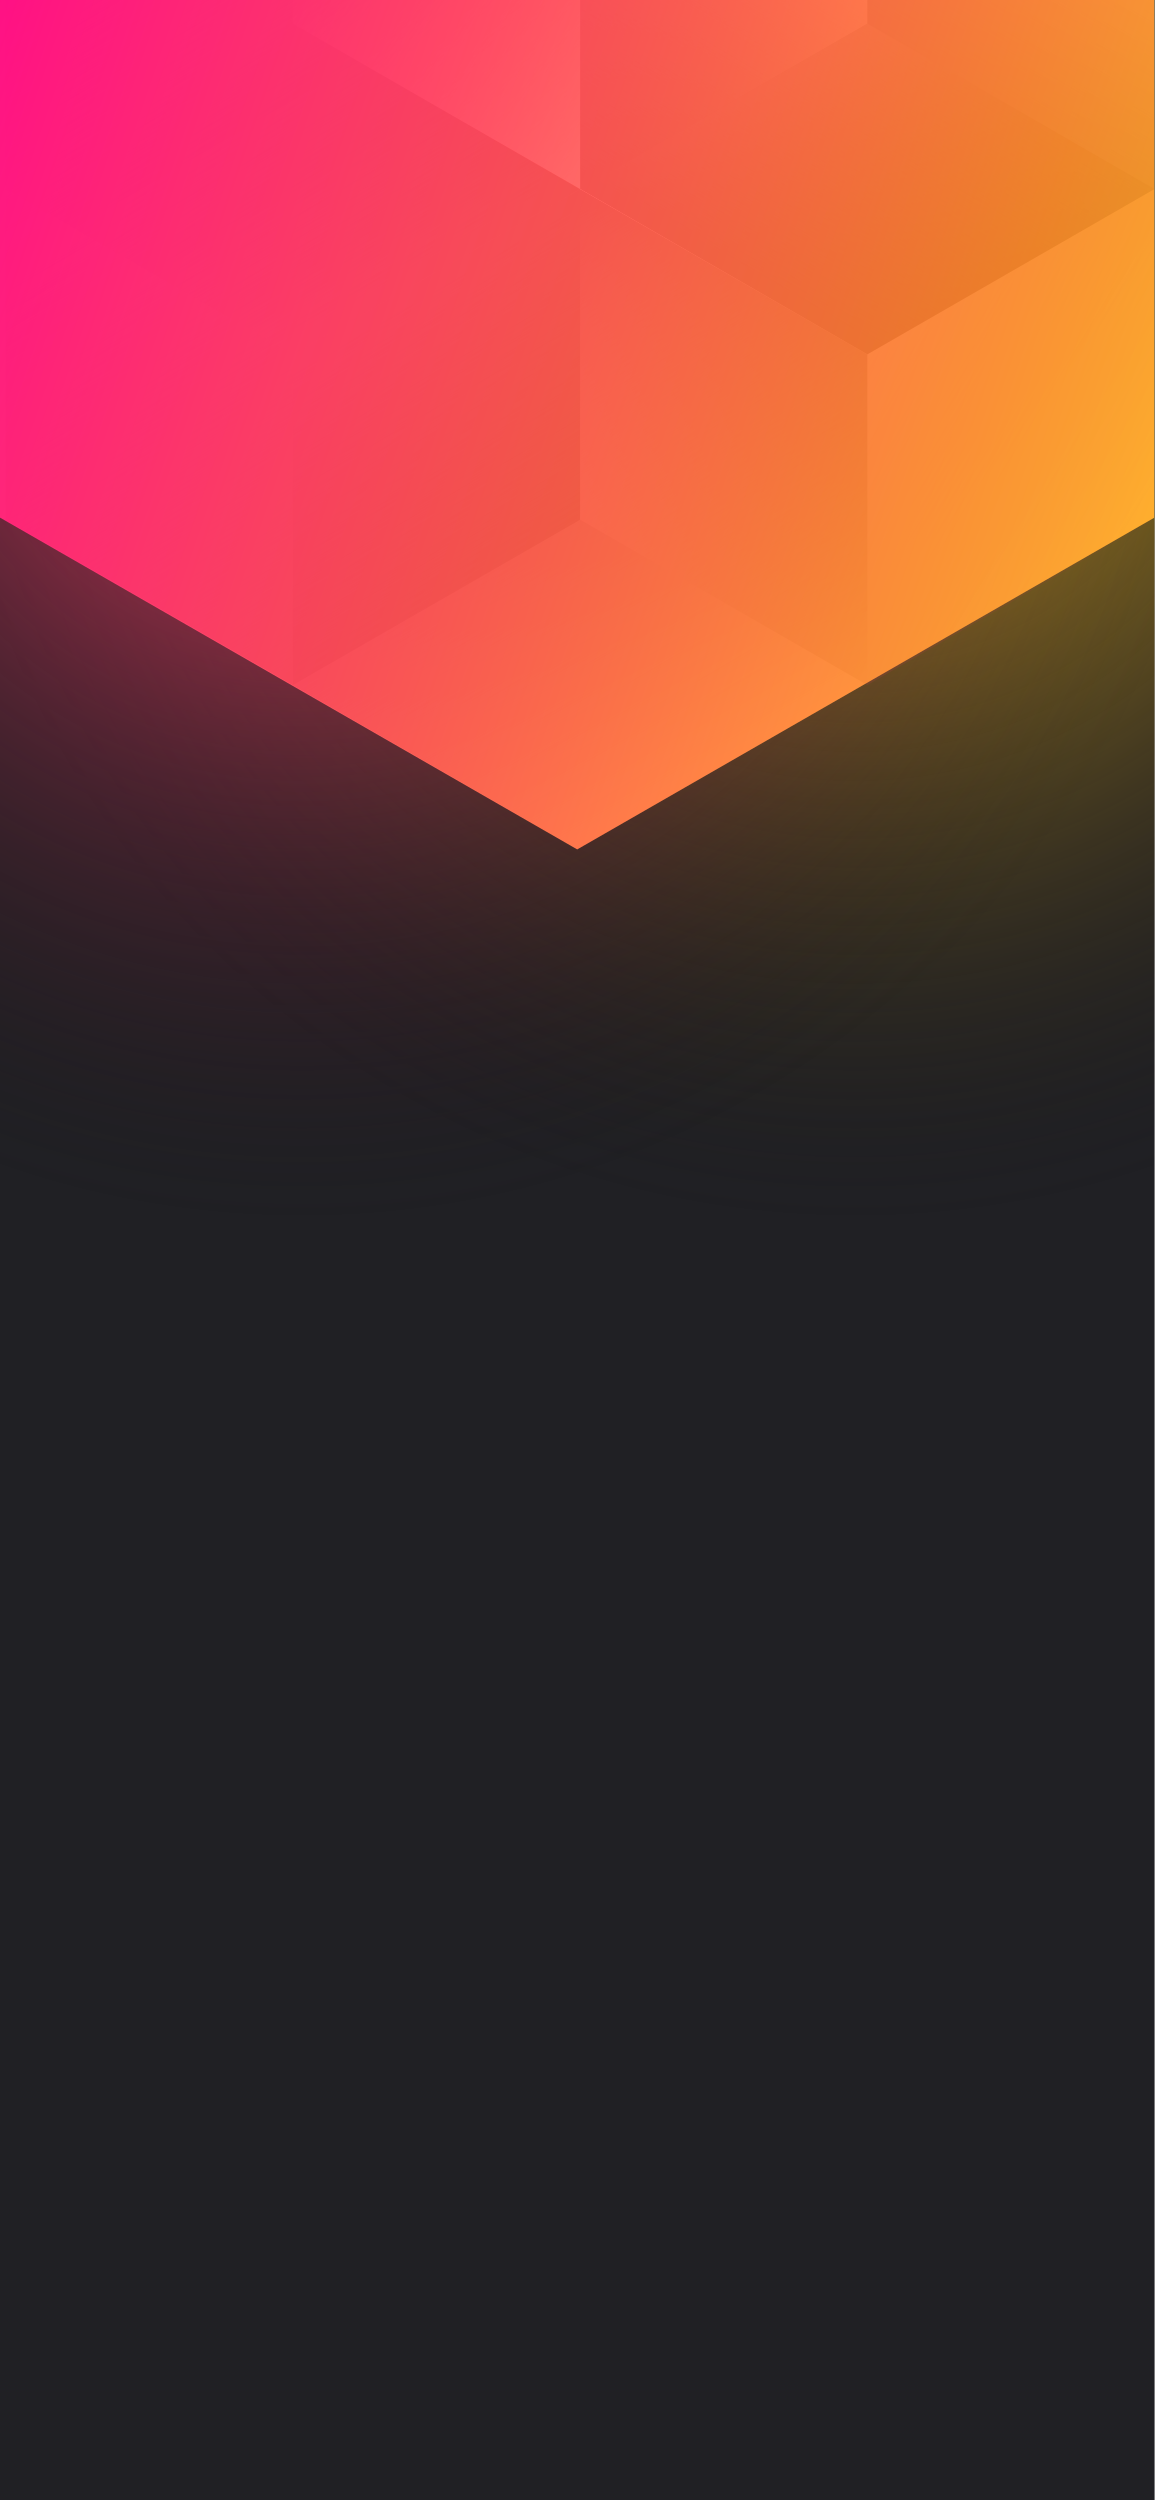
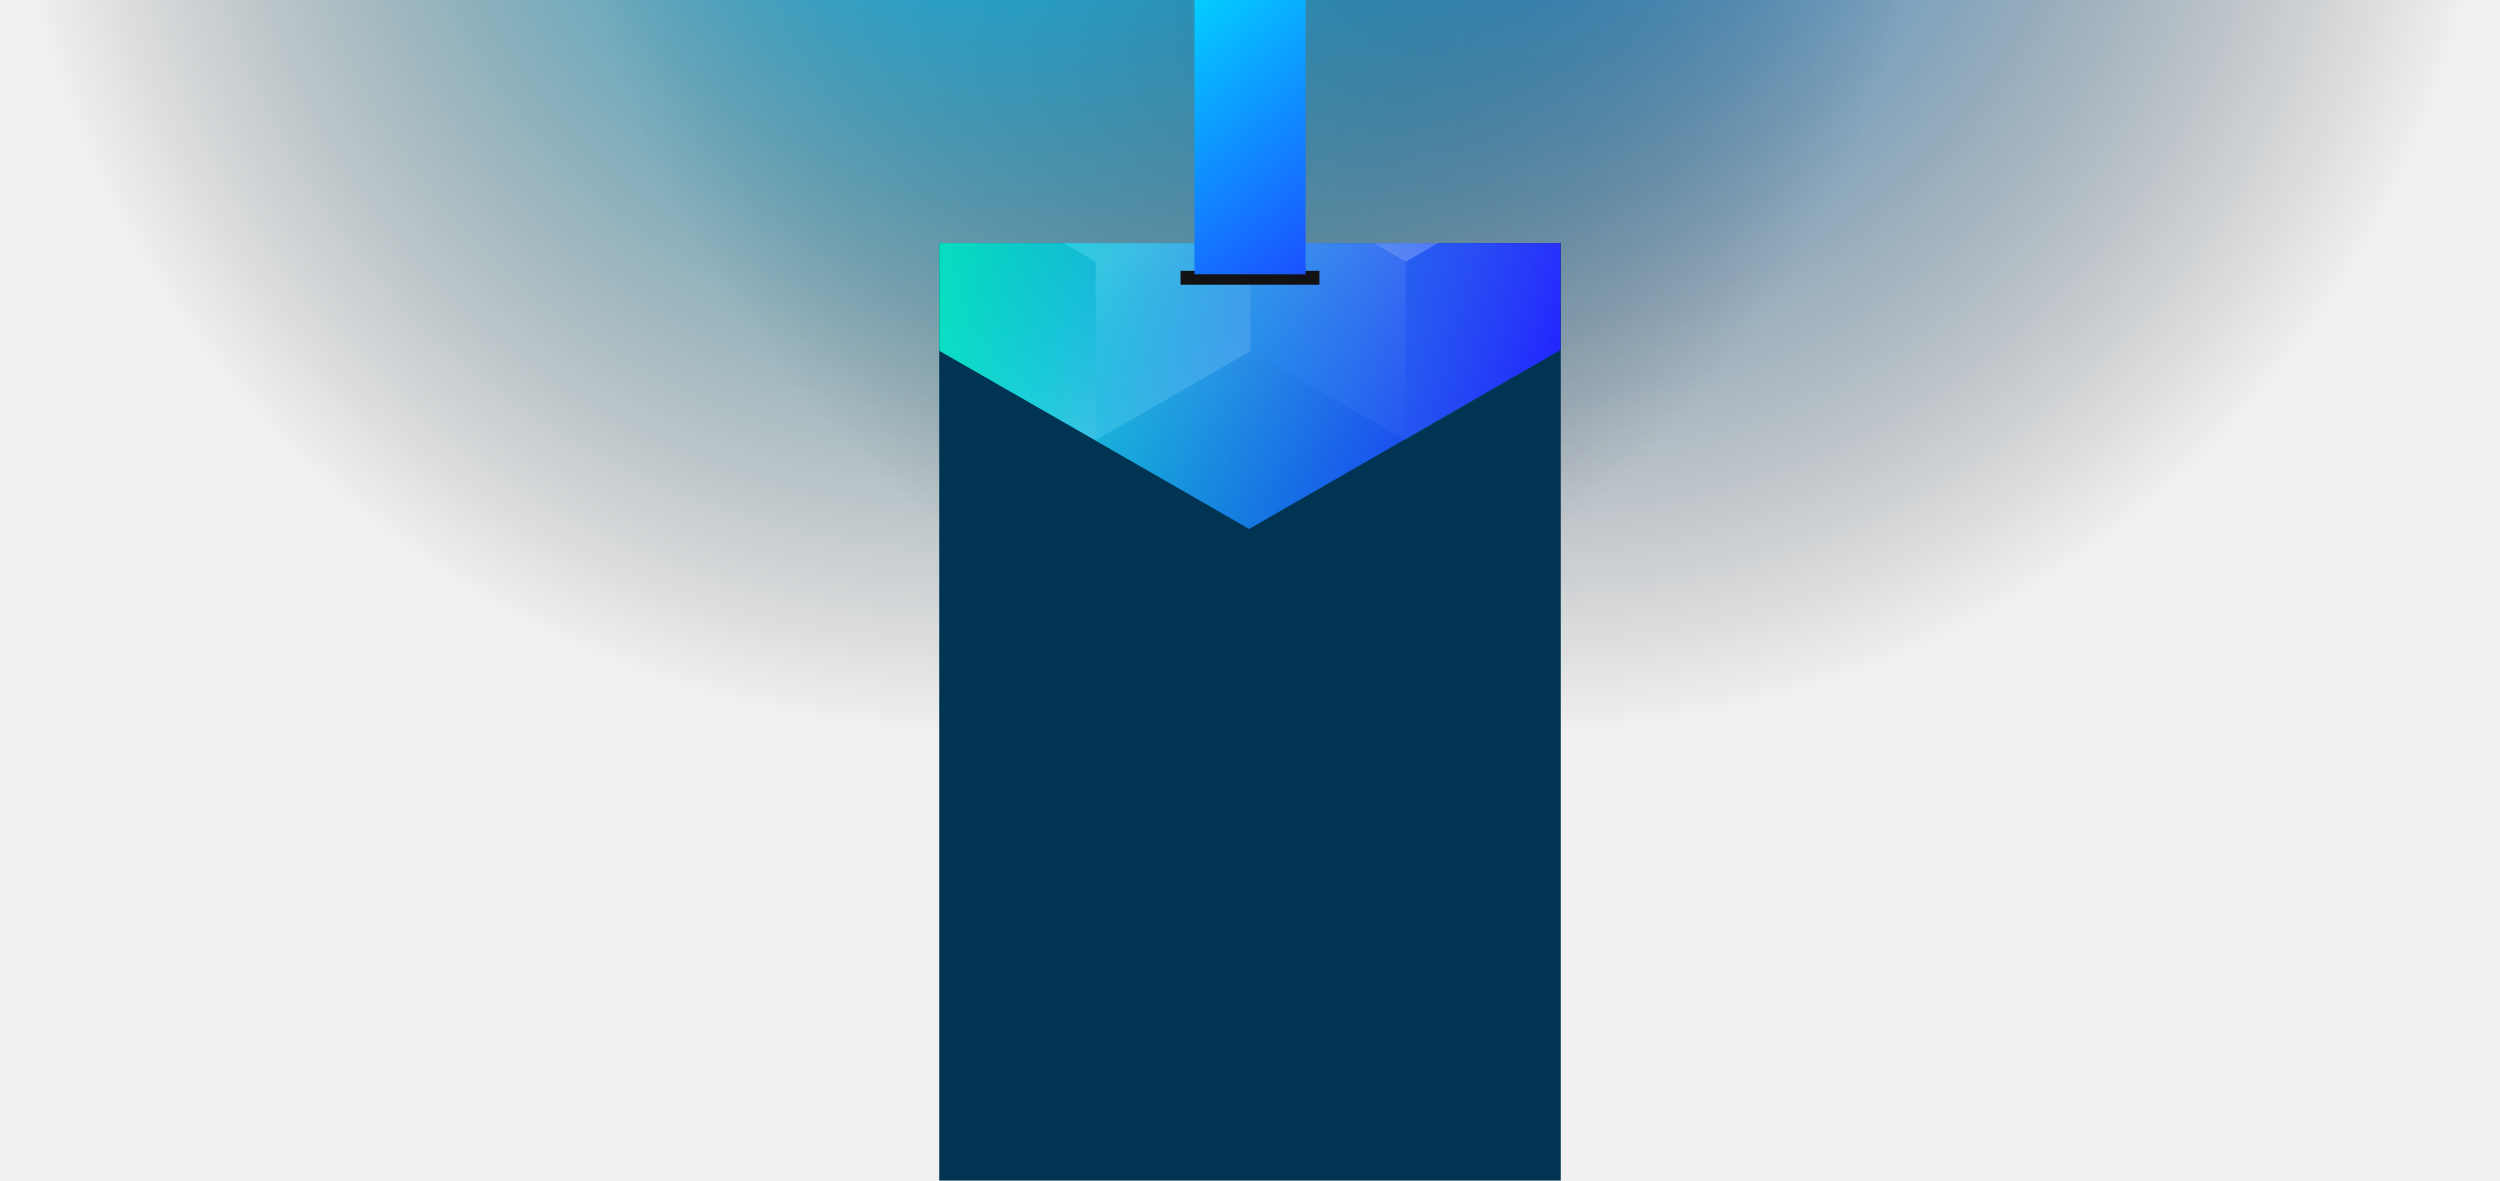
- <svg xmlns="http://www.w3.org/2000/svg" width="375" height="812" viewBox="0 0 375 812" fill="none">
-   <g clip-path="url(#clip0)">
-     <rect width="375" height="812" fill="#202024" />
-     <circle cx="278" cy="99" r="300" transform="rotate(-180 278 99)" fill="url(#paint0_radial)" />
-     <circle cx="98" cy="99" r="300" transform="rotate(-180 98 99)" fill="url(#paint1_radial)" />
-     <mask id="mask0" style="mask-type:alpha" maskUnits="userSpaceOnUse" x="0" y="0" width="375" height="812">
-       <rect width="375" height="812" fill="#202024" />
-     </mask>
-     <g mask="url(#mask0)">
-       <path d="M375 168.101V-310.699L187.478 -418.486L-0.045 -310.699V168.101L187.478 275.894L375 168.101Z" fill="url(#paint2_linear)" />
-       <g style="mix-blend-mode:luminosity" opacity="0.4">
-         <path d="M1.837 61.393V168.797L95.127 222.505L188.418 168.797V61.393L95.127 7.686L1.837 61.393Z" fill="url(#paint3_linear)" />
-         <path d="M1.837 -46.017V61.388L95.127 115.095L188.418 61.388V-46.017L95.127 -99.724L1.837 -46.017Z" fill="url(#paint4_linear)" />
-         <path d="M281.709 -99.696V7.708L188.418 61.416L95.127 7.708V-99.696L188.418 -153.403L281.709 -99.696Z" fill="url(#paint5_linear)" />
-         <path d="M188.418 168.797V61.393L281.709 7.685L375 61.393V168.797L281.709 222.504L188.418 168.797Z" fill="url(#paint6_linear)" />
-         <path d="M375 -46.017V61.388L281.709 115.095L188.418 61.388V-46.017L281.709 -99.724L375 -46.017Z" fill="url(#paint7_linear)" />
-         <path d="M281.709 222.527V115.123L188.418 61.416L95.127 115.123L95.127 222.527L188.418 276.234L281.709 222.527Z" fill="url(#paint8_linear)" />
-       </g>
+ <svg xmlns="http://www.w3.org/2000/svg" width="1440" height="680" viewBox="0 0 1440 680" fill="none">
+   <circle cx="881" cy="-137" r="559" transform="rotate(-180 881 -137)" fill="url(#paint0_radial_)" />
+   <circle cx="559" cy="-137" r="559" transform="rotate(-180 559 -137)" fill="url(#paint1_radial_)" />
+   <rect x="541" y="140" width="358" height="540" fill="#003452" />
+   <mask id="mask0_" style="mask-type:alpha" maskUnits="userSpaceOnUse" x="541" y="140" width="358" height="540">
+     <rect x="541" y="140" width="358" height="540" fill="#FF00E5" />
+   </mask>
+   <g mask="url(#mask0_)">
+     <path d="M899 201.492V-256.824L719.5 -360L540 -256.824V201.492L719.5 304.674L899 201.492Z" fill="url(#paint2_linear_)" />
+     <g style="mix-blend-mode:luminosity" opacity="0.4">
+       <path d="M541.801 99.35V202.159L631.101 253.569L720.4 202.159V99.35L631.101 47.94L541.801 99.35Z" fill="url(#paint3_linear_)" />
+       <path d="M541.801 -3.465V99.344L631.101 150.754L720.4 99.344V-3.465L631.101 -54.875L541.801 -3.465Z" fill="url(#paint4_linear_)" />
+       <path d="M720.4 202.159V99.349L809.7 47.94L899 99.349V202.159L809.7 253.568L720.4 202.159Z" fill="url(#paint5_linear_)" />
+       <path d="M899 -3.465V99.344L809.7 150.754L720.4 99.344V-3.465L809.7 -54.875L899 -3.465Z" fill="url(#paint6_linear_)" />
+       <path d="M809.7 253.59V150.781L720.4 99.371L631.101 150.781V253.59L720.4 305L809.7 253.59Z" fill="url(#paint7_linear_)" />
    </g>
  </g>
+   <rect x="680" y="156" width="80" height="8" fill="#121214" />
+   <rect x="688" width="64" height="158" fill="url(#paint8_linear_)" />
  <defs>
-     <radialGradient id="paint0_radial" cx="0" cy="0" r="1" gradientUnits="userSpaceOnUse" gradientTransform="translate(278 99) rotate(90) scale(300)">
-       <stop stop-color="#FFC323" />
+     <radialGradient id="paint0_radial_" cx="0" cy="0" r="1" gradientUnits="userSpaceOnUse" gradientTransform="translate(881 -137) rotate(90) scale(559)">
+       <stop stop-color="#23A3FF" />
      <stop offset="1" stop-color="#121214" stop-opacity="0" />
    </radialGradient>
-     <radialGradient id="paint1_radial" cx="0" cy="0" r="1" gradientUnits="userSpaceOnUse" gradientTransform="translate(98 99) rotate(90) scale(300)">
-       <stop stop-color="#FF3D6E" />
+     <radialGradient id="paint1_radial_" cx="0" cy="0" r="1" gradientUnits="userSpaceOnUse" gradientTransform="translate(559 -137) rotate(90) scale(559)">
+       <stop stop-color="#00C2FF" />
      <stop offset="1" stop-color="#121214" stop-opacity="0" />
    </radialGradient>
-     <linearGradient id="paint2_linear" x1="-67.95" y1="58.938" x2="436.115" y2="232.357" gradientUnits="userSpaceOnUse">
-       <stop stop-color="#FF008E" />
-       <stop offset="1" stop-color="#FFCD1E" />
+     <linearGradient id="paint2_linear_" x1="540" y1="-344.234" x2="979.976" y2="-283.679" gradientUnits="userSpaceOnUse">
+       <stop stop-color="#00FFB2" />
+       <stop offset="1" stop-color="#221EFF" />
    </linearGradient>
-     <linearGradient id="paint3_linear" x1="95.127" y1="217.565" x2="2.238" y2="59.047" gradientUnits="userSpaceOnUse">
-       <stop stop-color="#8257E5" />
-       <stop offset="1" stop-color="#FF008E" stop-opacity="0" />
+     <linearGradient id="paint3_linear_" x1="631.101" y1="248.84" x2="542.185" y2="97.104" gradientUnits="userSpaceOnUse">
+       <stop stop-color="#B8E557" />
+       <stop offset="1" stop-color="#05FF00" stop-opacity="0" />
    </linearGradient>
-     <linearGradient id="paint4_linear" x1="95.127" y1="110.155" x2="2.238" y2="-48.363" gradientUnits="userSpaceOnUse">
-       <stop stop-color="#8257E5" />
-       <stop offset="1" stop-color="#FF008E" stop-opacity="0" />
+     <linearGradient id="paint4_linear_" x1="631.101" y1="146.026" x2="542.185" y2="-5.711" gradientUnits="userSpaceOnUse">
+       <stop stop-color="#B8E557" />
+       <stop offset="1" stop-color="#05FF00" stop-opacity="0" />
    </linearGradient>
-     <linearGradient id="paint5_linear" x1="95.127" y1="-105.732" x2="281.421" y2="6.686" gradientUnits="userSpaceOnUse">
-       <stop stop-color="#FF008E" stop-opacity="0" />
-       <stop offset="1" stop-color="#FFCD1E" />
+     <linearGradient id="paint5_linear_" x1="899" y1="207.937" x2="720.676" y2="100.328" gradientUnits="userSpaceOnUse">
+       <stop stop-color="#00F0FF" stop-opacity="0" />
+       <stop offset="1" stop-color="#1E5DFF" />
    </linearGradient>
-     <linearGradient id="paint6_linear" x1="375" y1="174.833" x2="188.706" y2="62.415" gradientUnits="userSpaceOnUse">
-       <stop stop-color="#FF008E" stop-opacity="0" />
-       <stop offset="1" stop-color="#FFCD1E" />
+     <linearGradient id="paint6_linear_" x1="809.7" y1="146.026" x2="898.615" y2="-5.711" gradientUnits="userSpaceOnUse">
+       <stop stop-color="#B8E557" />
+       <stop offset="1" stop-color="#05FF00" stop-opacity="0" />
    </linearGradient>
-     <linearGradient id="paint7_linear" x1="281.709" y1="110.155" x2="374.598" y2="-48.363" gradientUnits="userSpaceOnUse">
-       <stop stop-color="#8257E5" />
-       <stop offset="1" stop-color="#FF008E" stop-opacity="0" />
+     <linearGradient id="paint7_linear_" x1="720.4" y1="104.099" x2="809.316" y2="255.836" gradientUnits="userSpaceOnUse">
+       <stop stop-color="#B8E557" />
+       <stop offset="1" stop-color="#05FF00" stop-opacity="0" />
    </linearGradient>
-     <linearGradient id="paint8_linear" x1="188.418" y1="66.355" x2="281.307" y2="224.873" gradientUnits="userSpaceOnUse">
-       <stop stop-color="#8257E5" />
-       <stop offset="1" stop-color="#FF008E" stop-opacity="0" />
+     <linearGradient id="paint8_linear_" x1="649.5" y1="4.93019e-08" x2="782" y2="158" gradientUnits="userSpaceOnUse">
+       <stop stop-color="#00E0FF" />
+       <stop offset="1" stop-color="#1E42FF" />
    </linearGradient>
-     <clipPath id="clip0">
-       <rect width="375" height="812" fill="white" />
-     </clipPath>
  </defs>
</svg>
